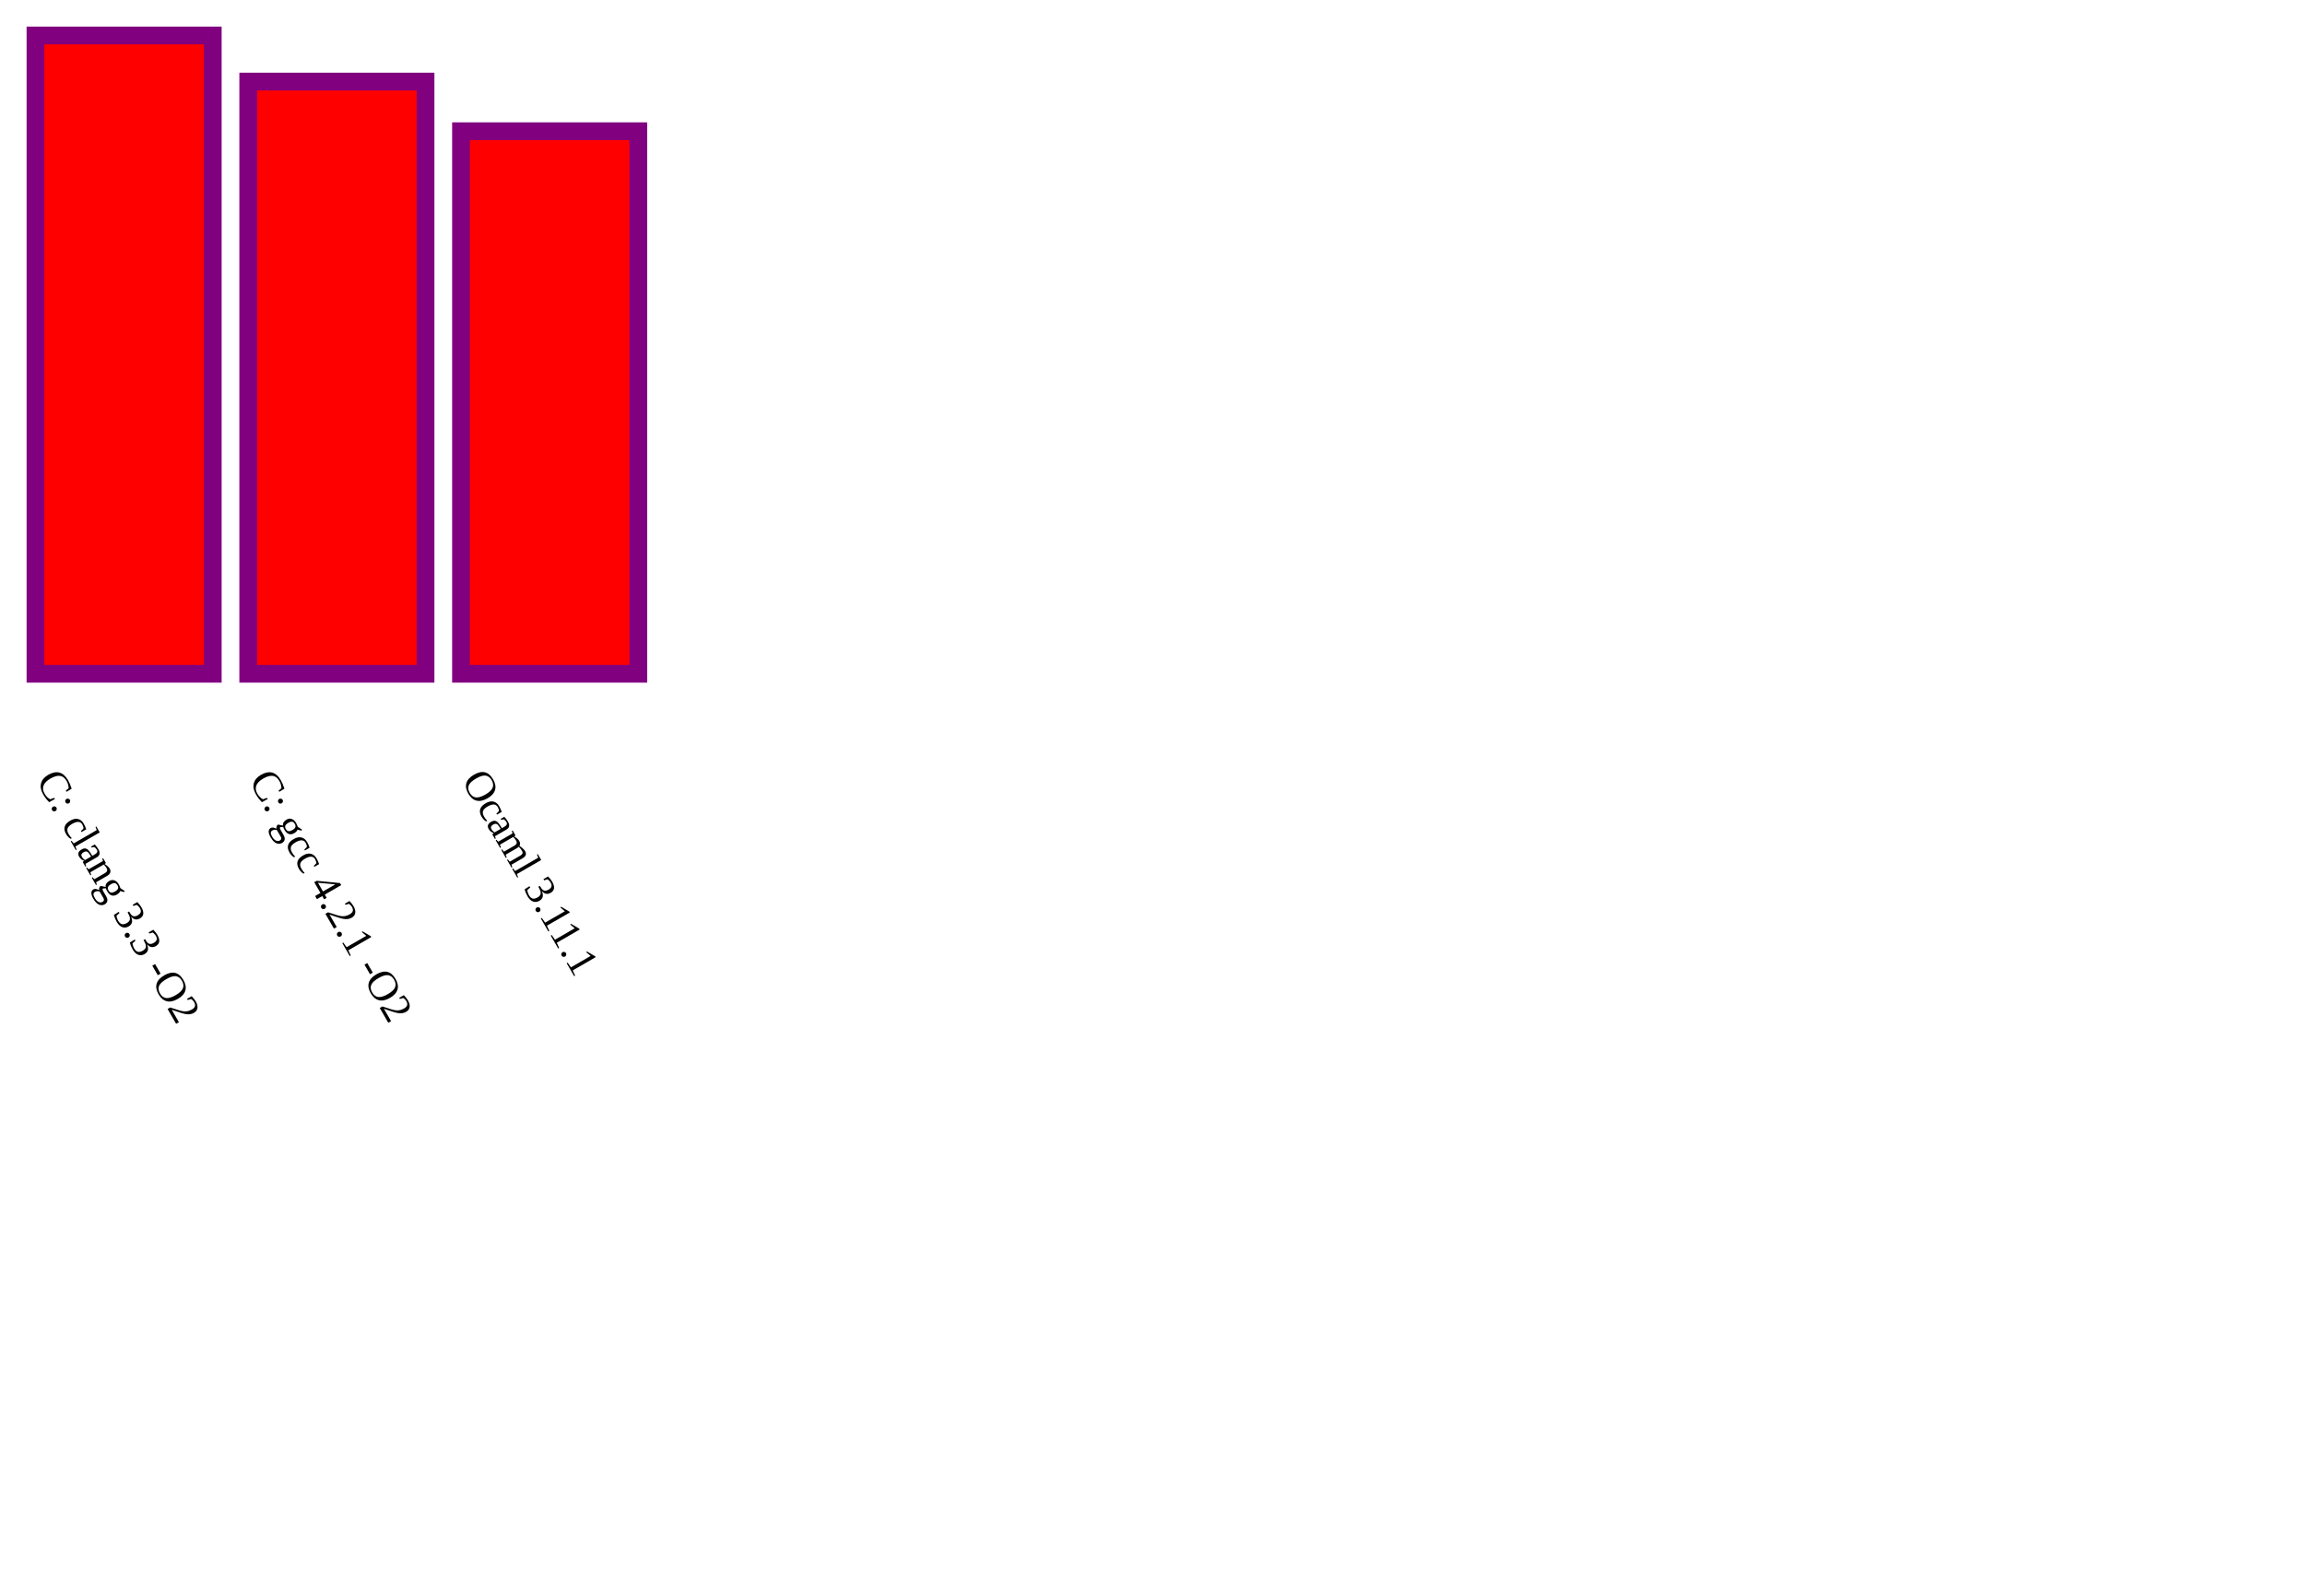
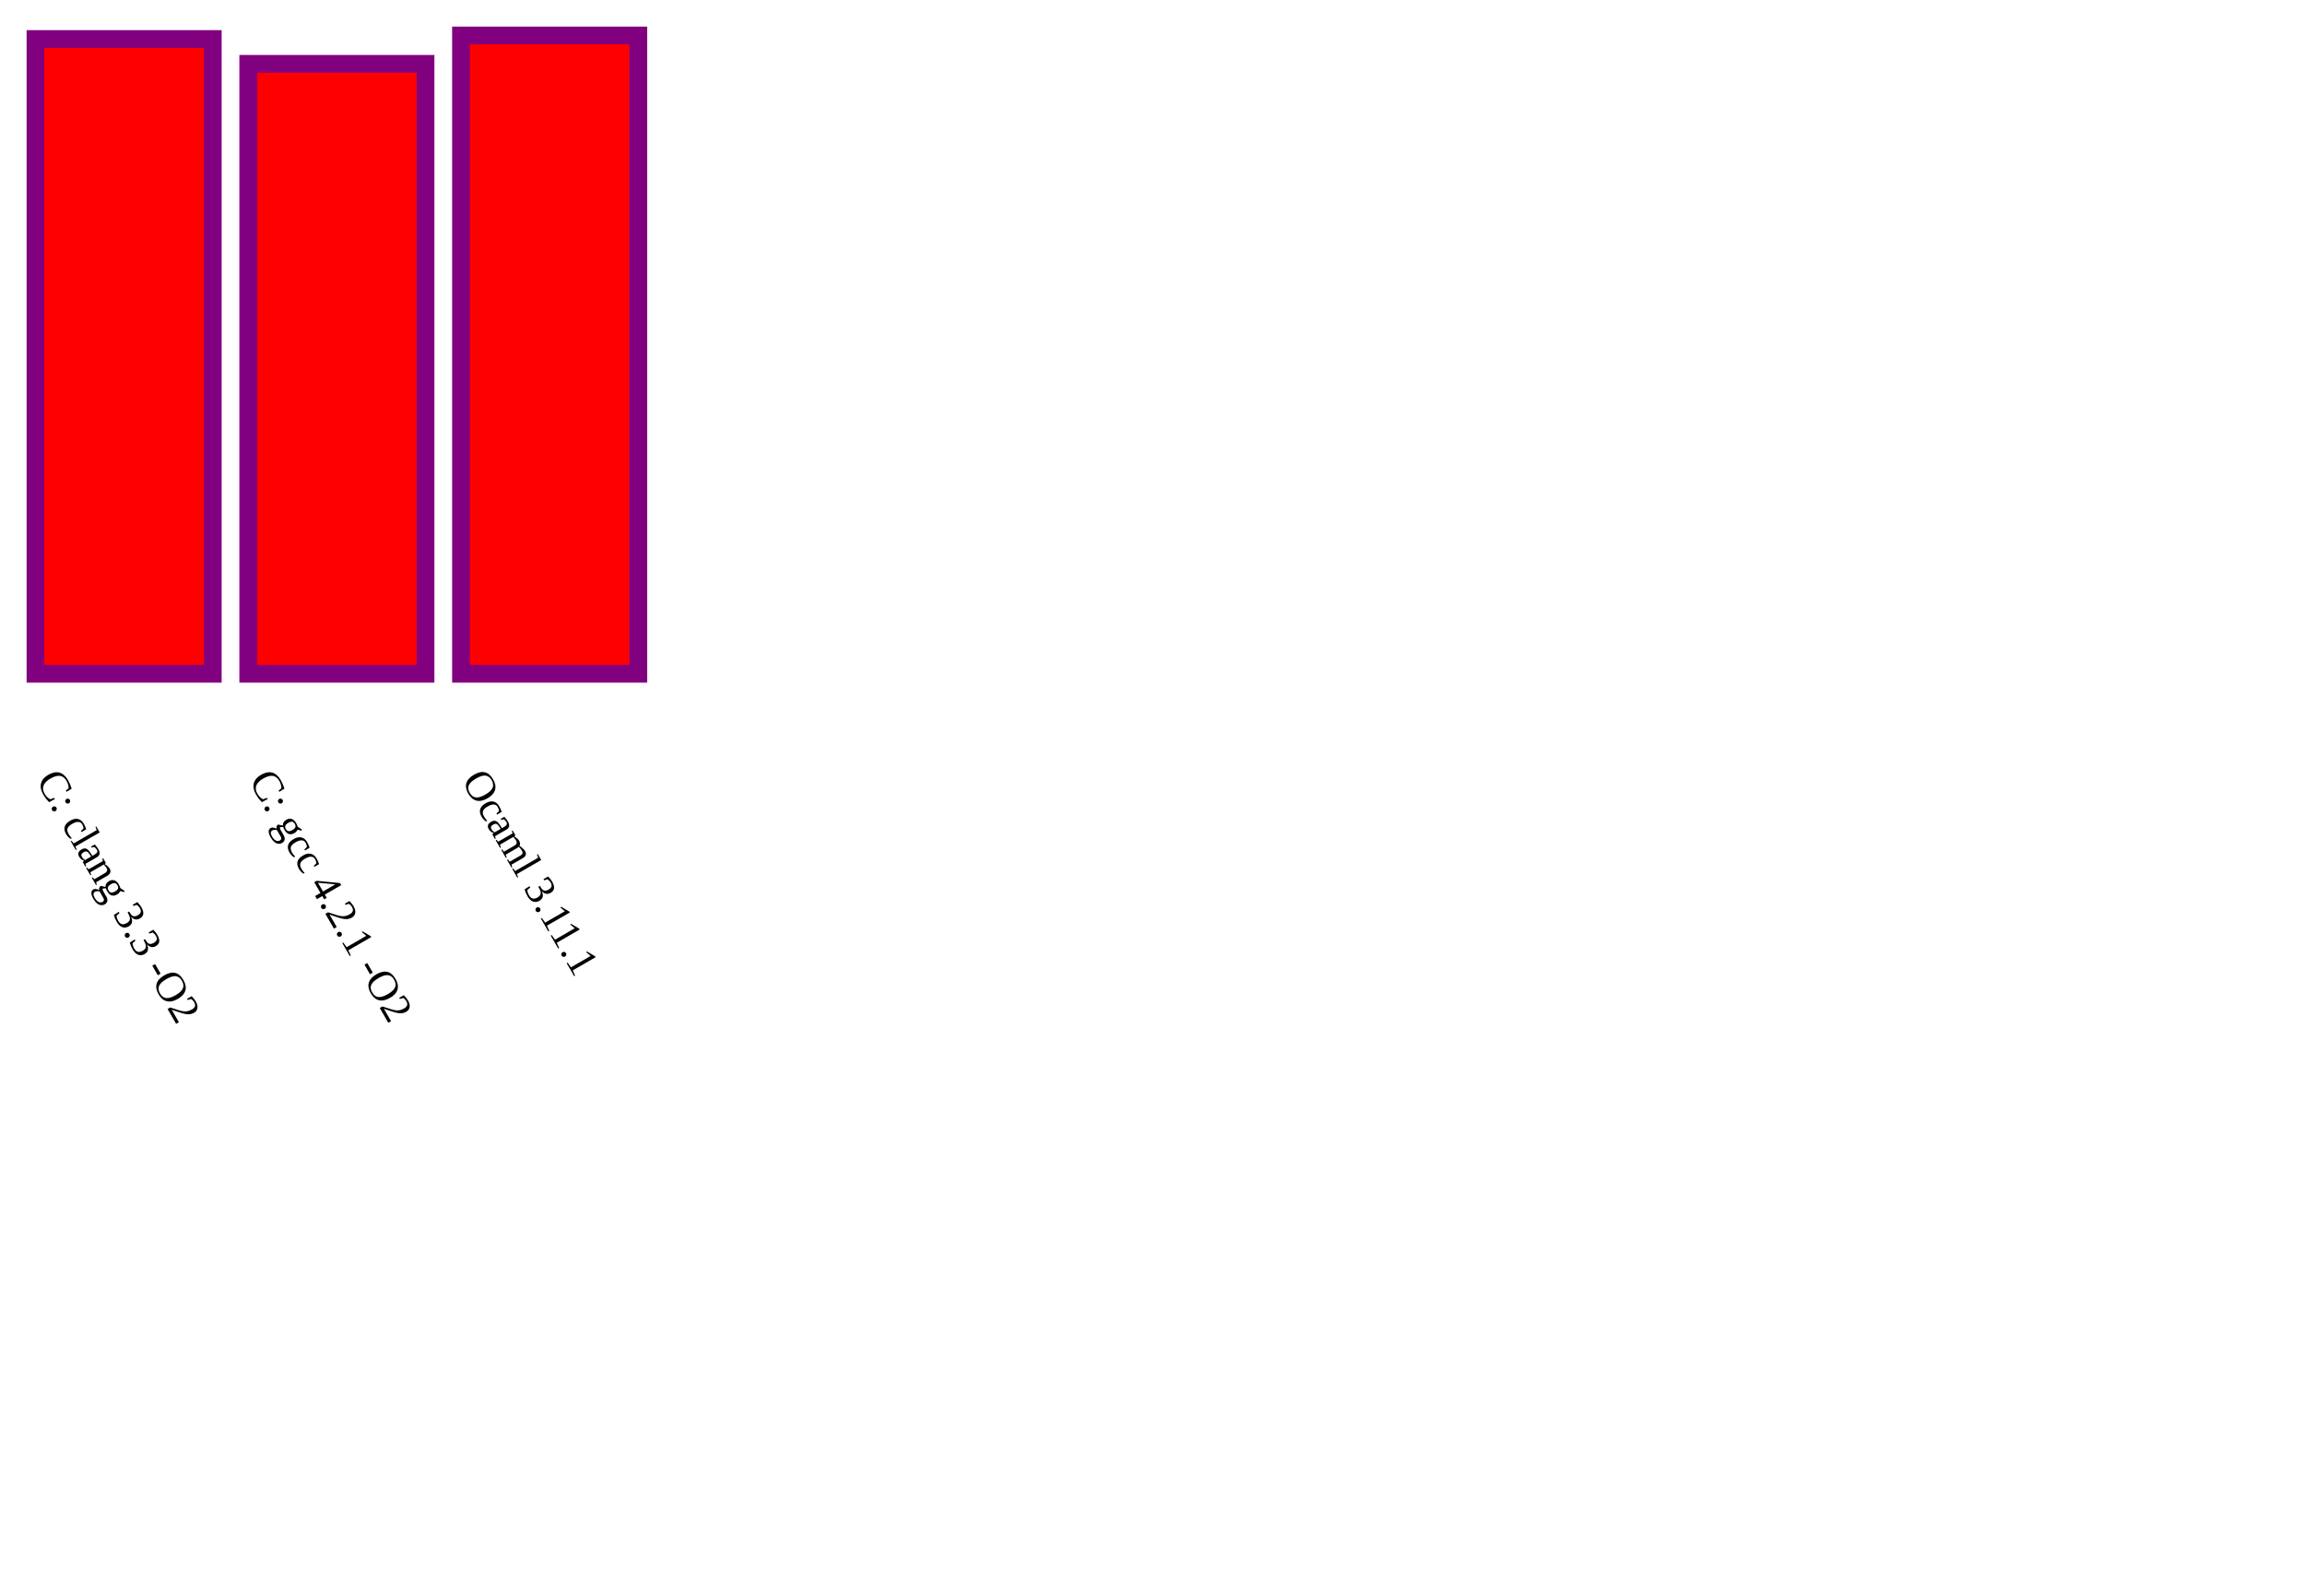
<svg xmlns="http://www.w3.org/2000/svg" version="1.1" width="650" height="450" viewBox="0 0 650 450" preserveAspectRatio="none">
-   <rect x="10" y="10" width="50" height="180" style="fill:red;stroke:purple;stroke-width:5;" />
+   <rect x="10" y="11" width="50" height="179" style="fill:red;stroke:purple;stroke-width:5;" />
  <text x="10" y="220" transform="rotate(60 10,220)">C: clang 3.3 -O2</text>
-   <rect x="70" y="23" width="50" height="167" style="fill:red;stroke:purple;stroke-width:5;" />
+   <rect x="70" y="18" width="50" height="172" style="fill:red;stroke:purple;stroke-width:5;" />
  <text x="70" y="220" transform="rotate(60 70,220)">C: gcc 4.2.1 -O2</text>
-   <rect x="130" y="37" width="50" height="153" style="fill:red;stroke:purple;stroke-width:5;" />
+   <rect x="130" y="10" width="50" height="180" style="fill:red;stroke:purple;stroke-width:5;" />
  <text x="130" y="220" transform="rotate(60 130,220)">Ocaml 3.11.1</text>
</svg>
